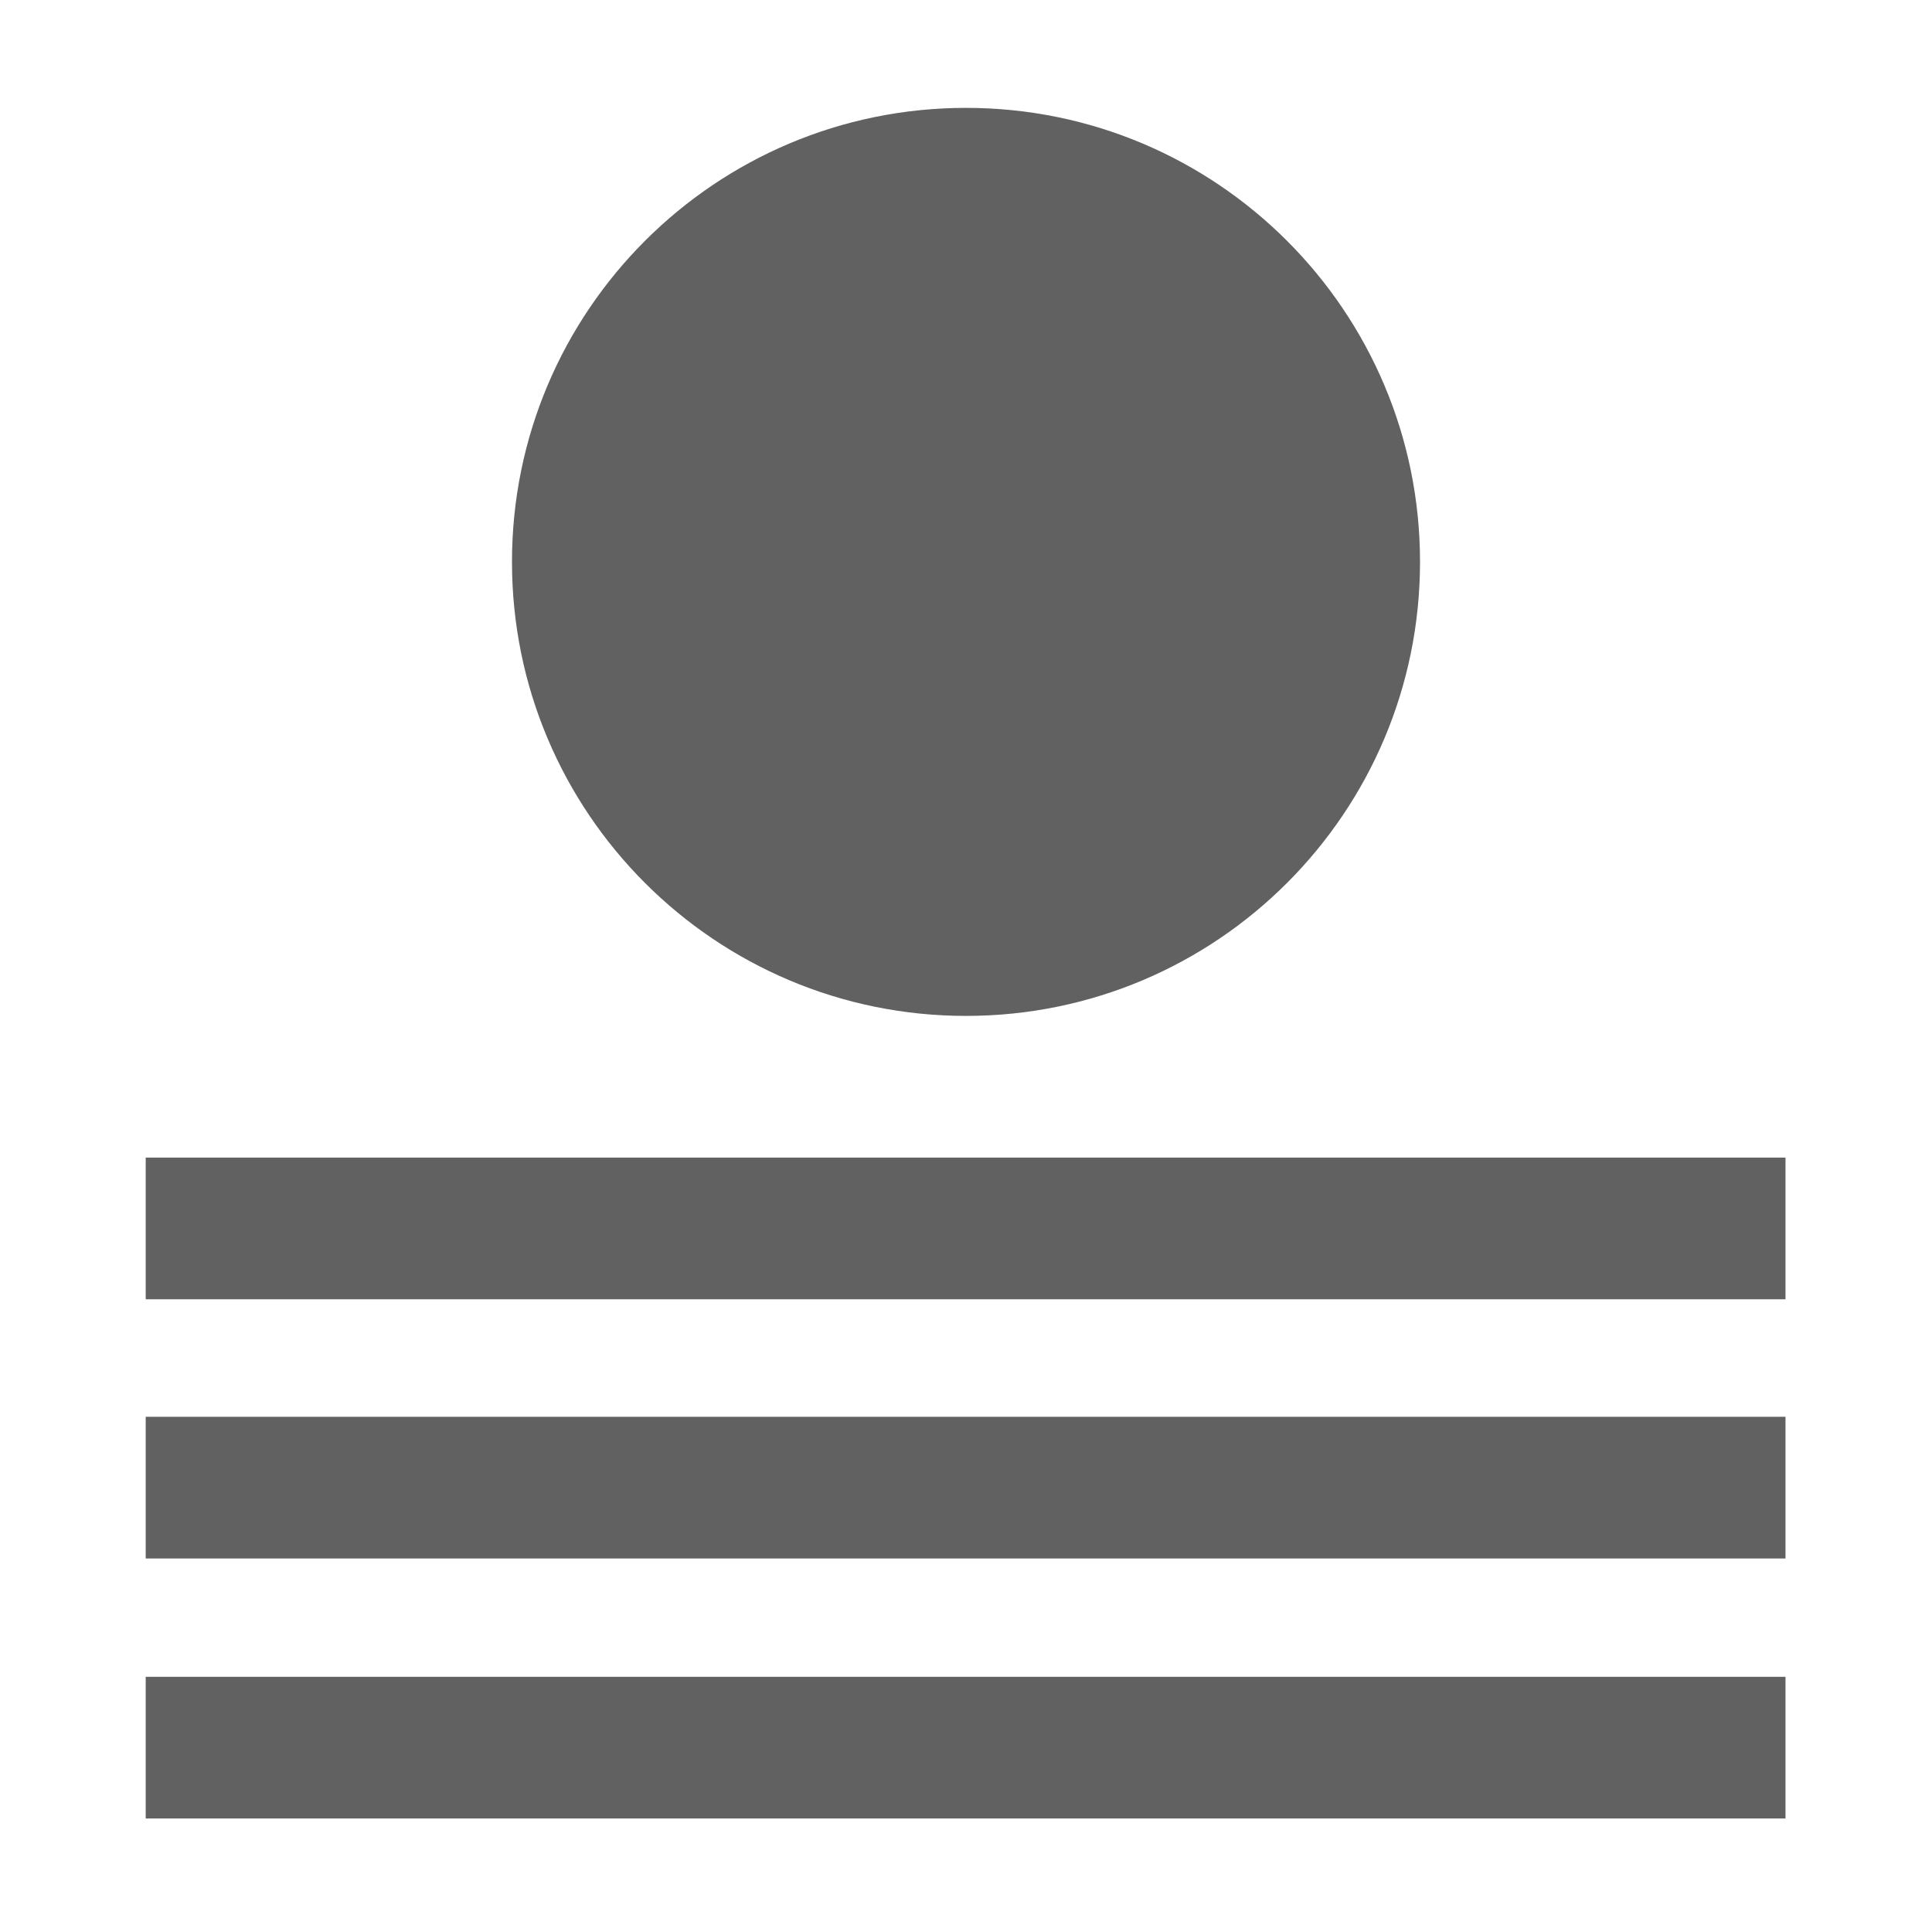
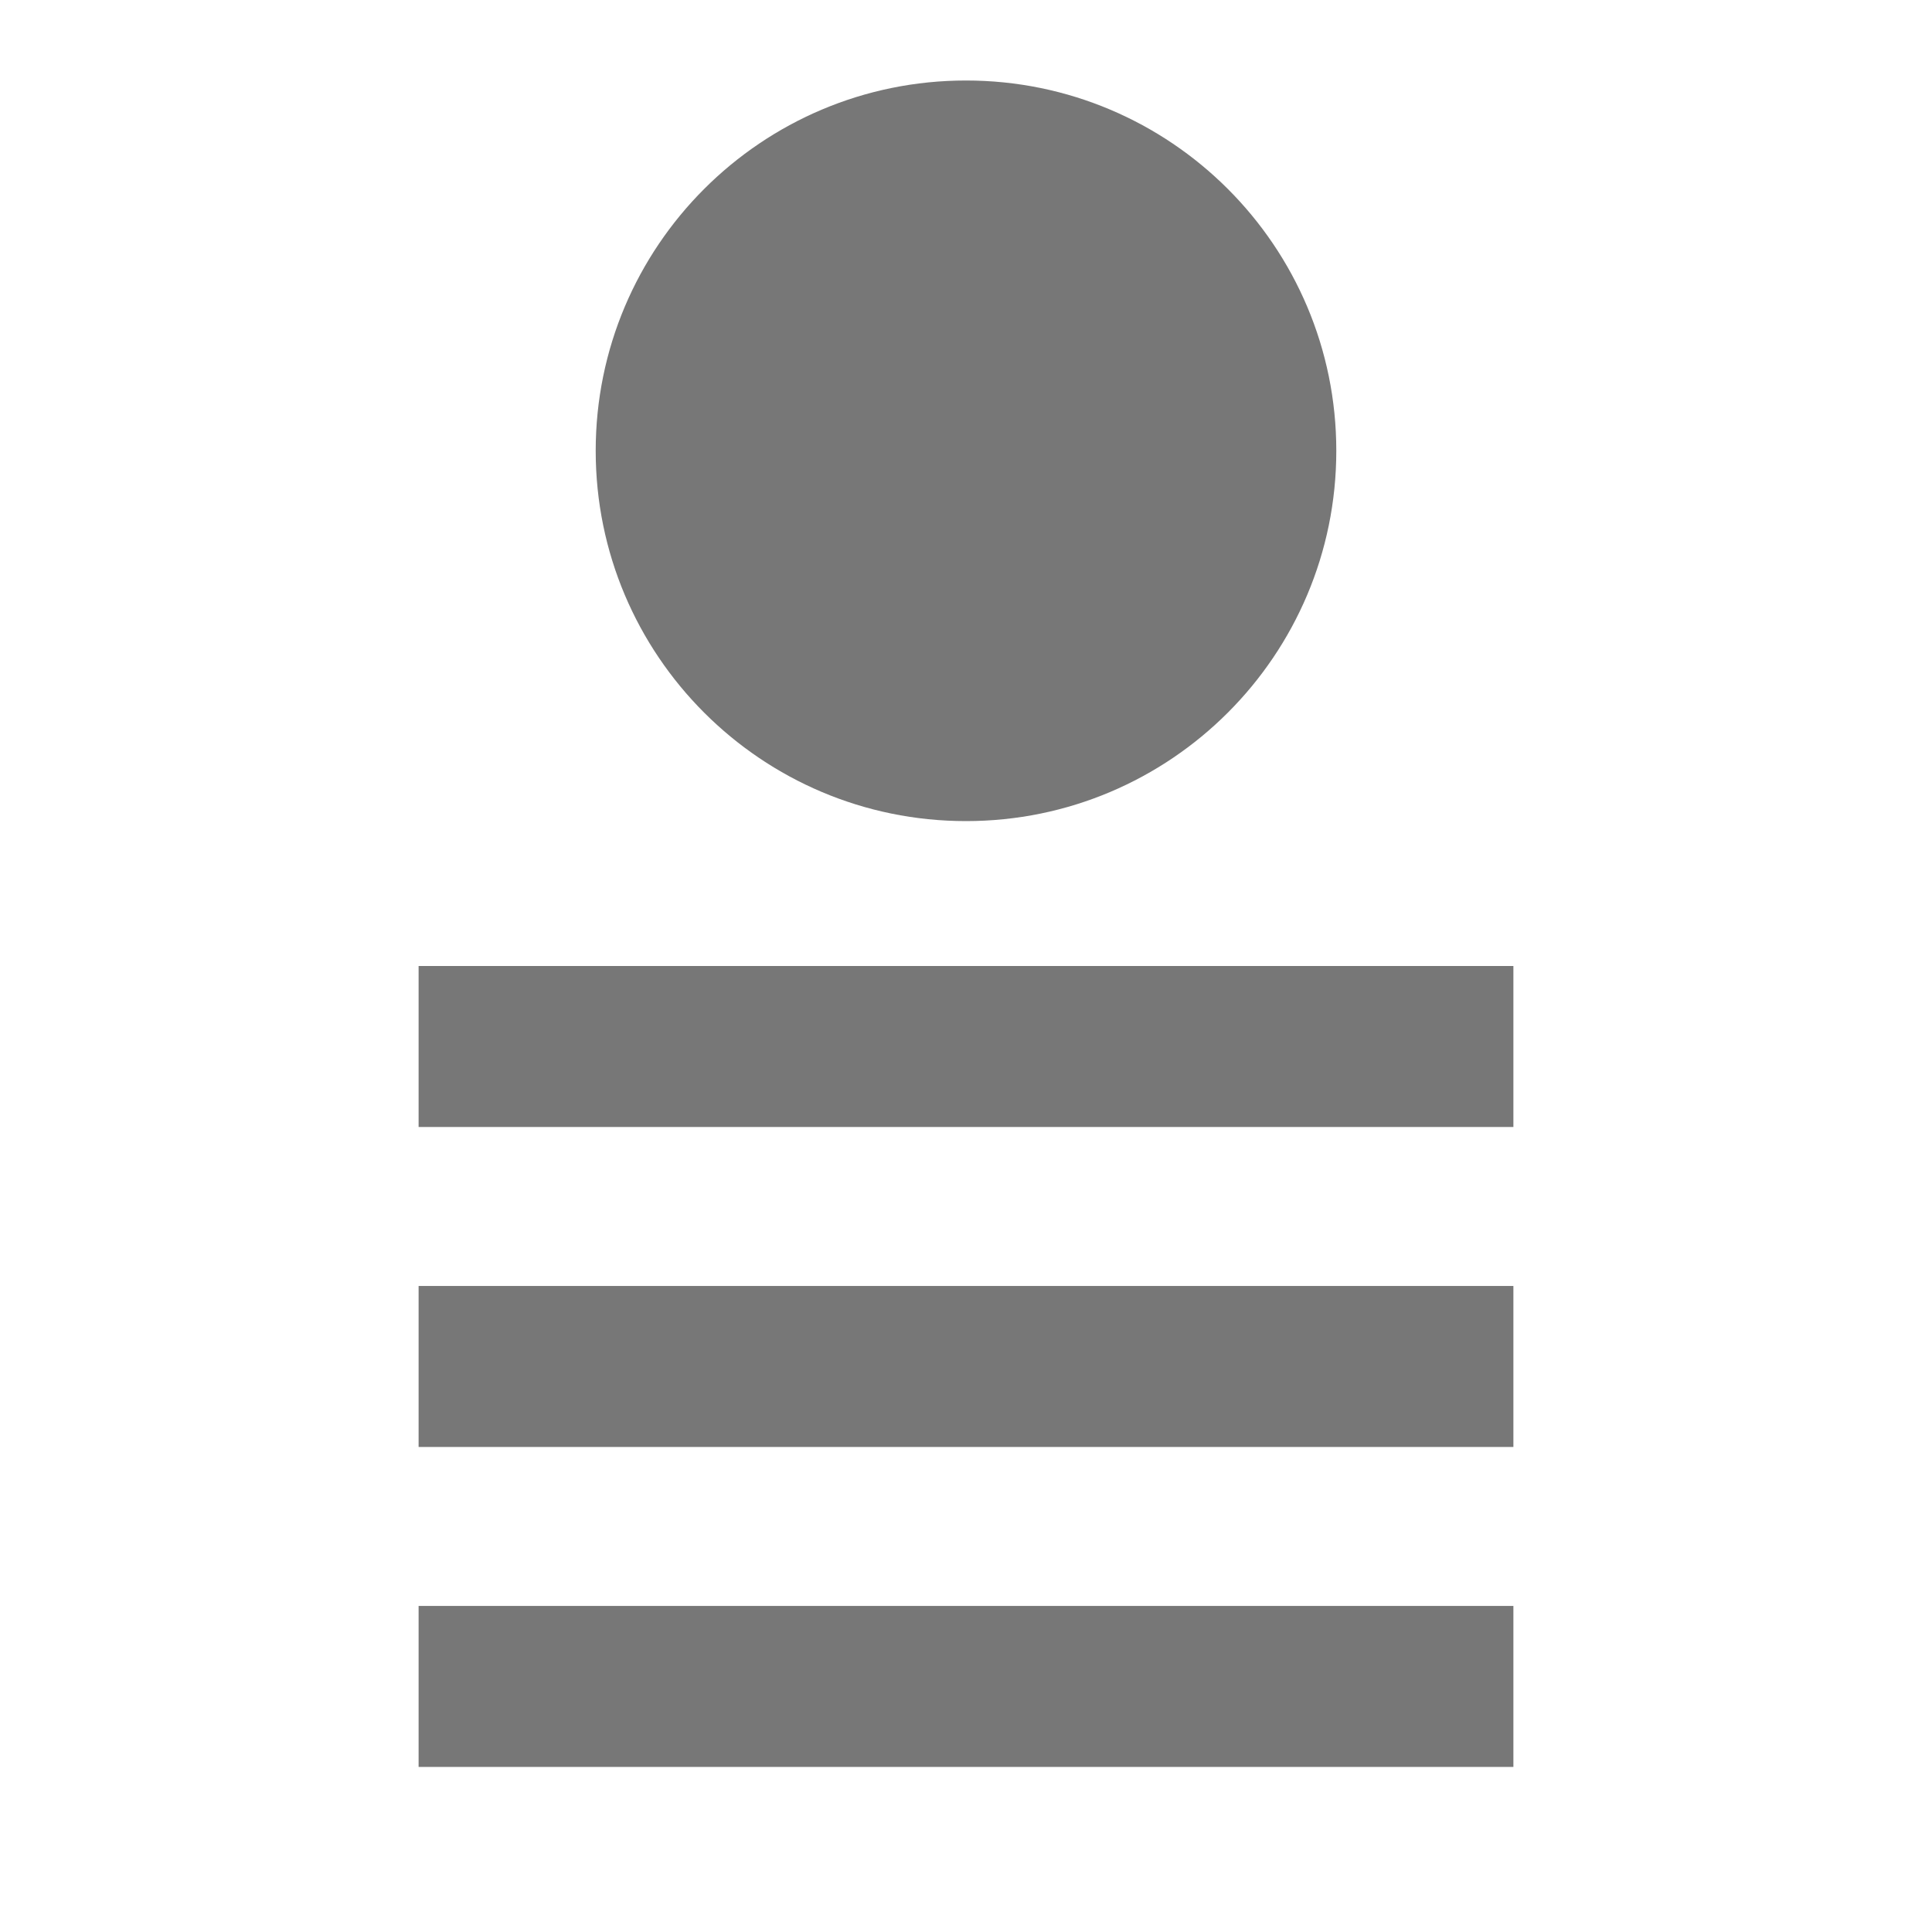
- <svg xmlns="http://www.w3.org/2000/svg" id="Layer_1" data-name="Layer 1" viewBox="0 0 24 24">
-   <defs>
-     <style>.cls-1{fill:#616161;}</style>
-   </defs>
-   <circle class="cls-1" cx="12" cy="6.98" r="5.64" />
-   <rect class="cls-1" x="1.81" y="14.38" width="20.37" height="1.76" />
-   <rect class="cls-1" x="1.81" y="17.6" width="20.37" height="1.76" />
-   <rect class="cls-1" x="1.81" y="20.83" width="20.37" height="1.76" />
+ <svg xmlns="http://www.w3.org/2000/svg" version="1.1" id="Layer_1" x="0px" y="0px" viewBox="0 0 24 24" style="enable-background:new 0 0 24 24;" xml:space="preserve">
+   <style type="text/css">
+ 	.st0{fill:#777777;}
+ 	.st1{fill:none;}
+ 	.st2{fill:#FF08D6;}
+ </style>
+   <g>
+     <rect x="5.2" y="12" transform="matrix(-1 -3.177781e-11 3.177781e-11 -1 24 26)" class="st0" width="13.6" height="2" />
+     <rect x="5.2" y="16" transform="matrix(-1 -3.177781e-11 3.177781e-11 -1 24 33.9748)" class="st0" width="13.6" height="2" />
+     <rect x="5.2" y="20" transform="matrix(-1 -3.177781e-11 3.177781e-11 -1 24 41.9495)" class="st0" width="13.6" height="2" />
+   </g>
+   <circle class="st0" cx="12" cy="5.6" r="4.6" />
</svg>
